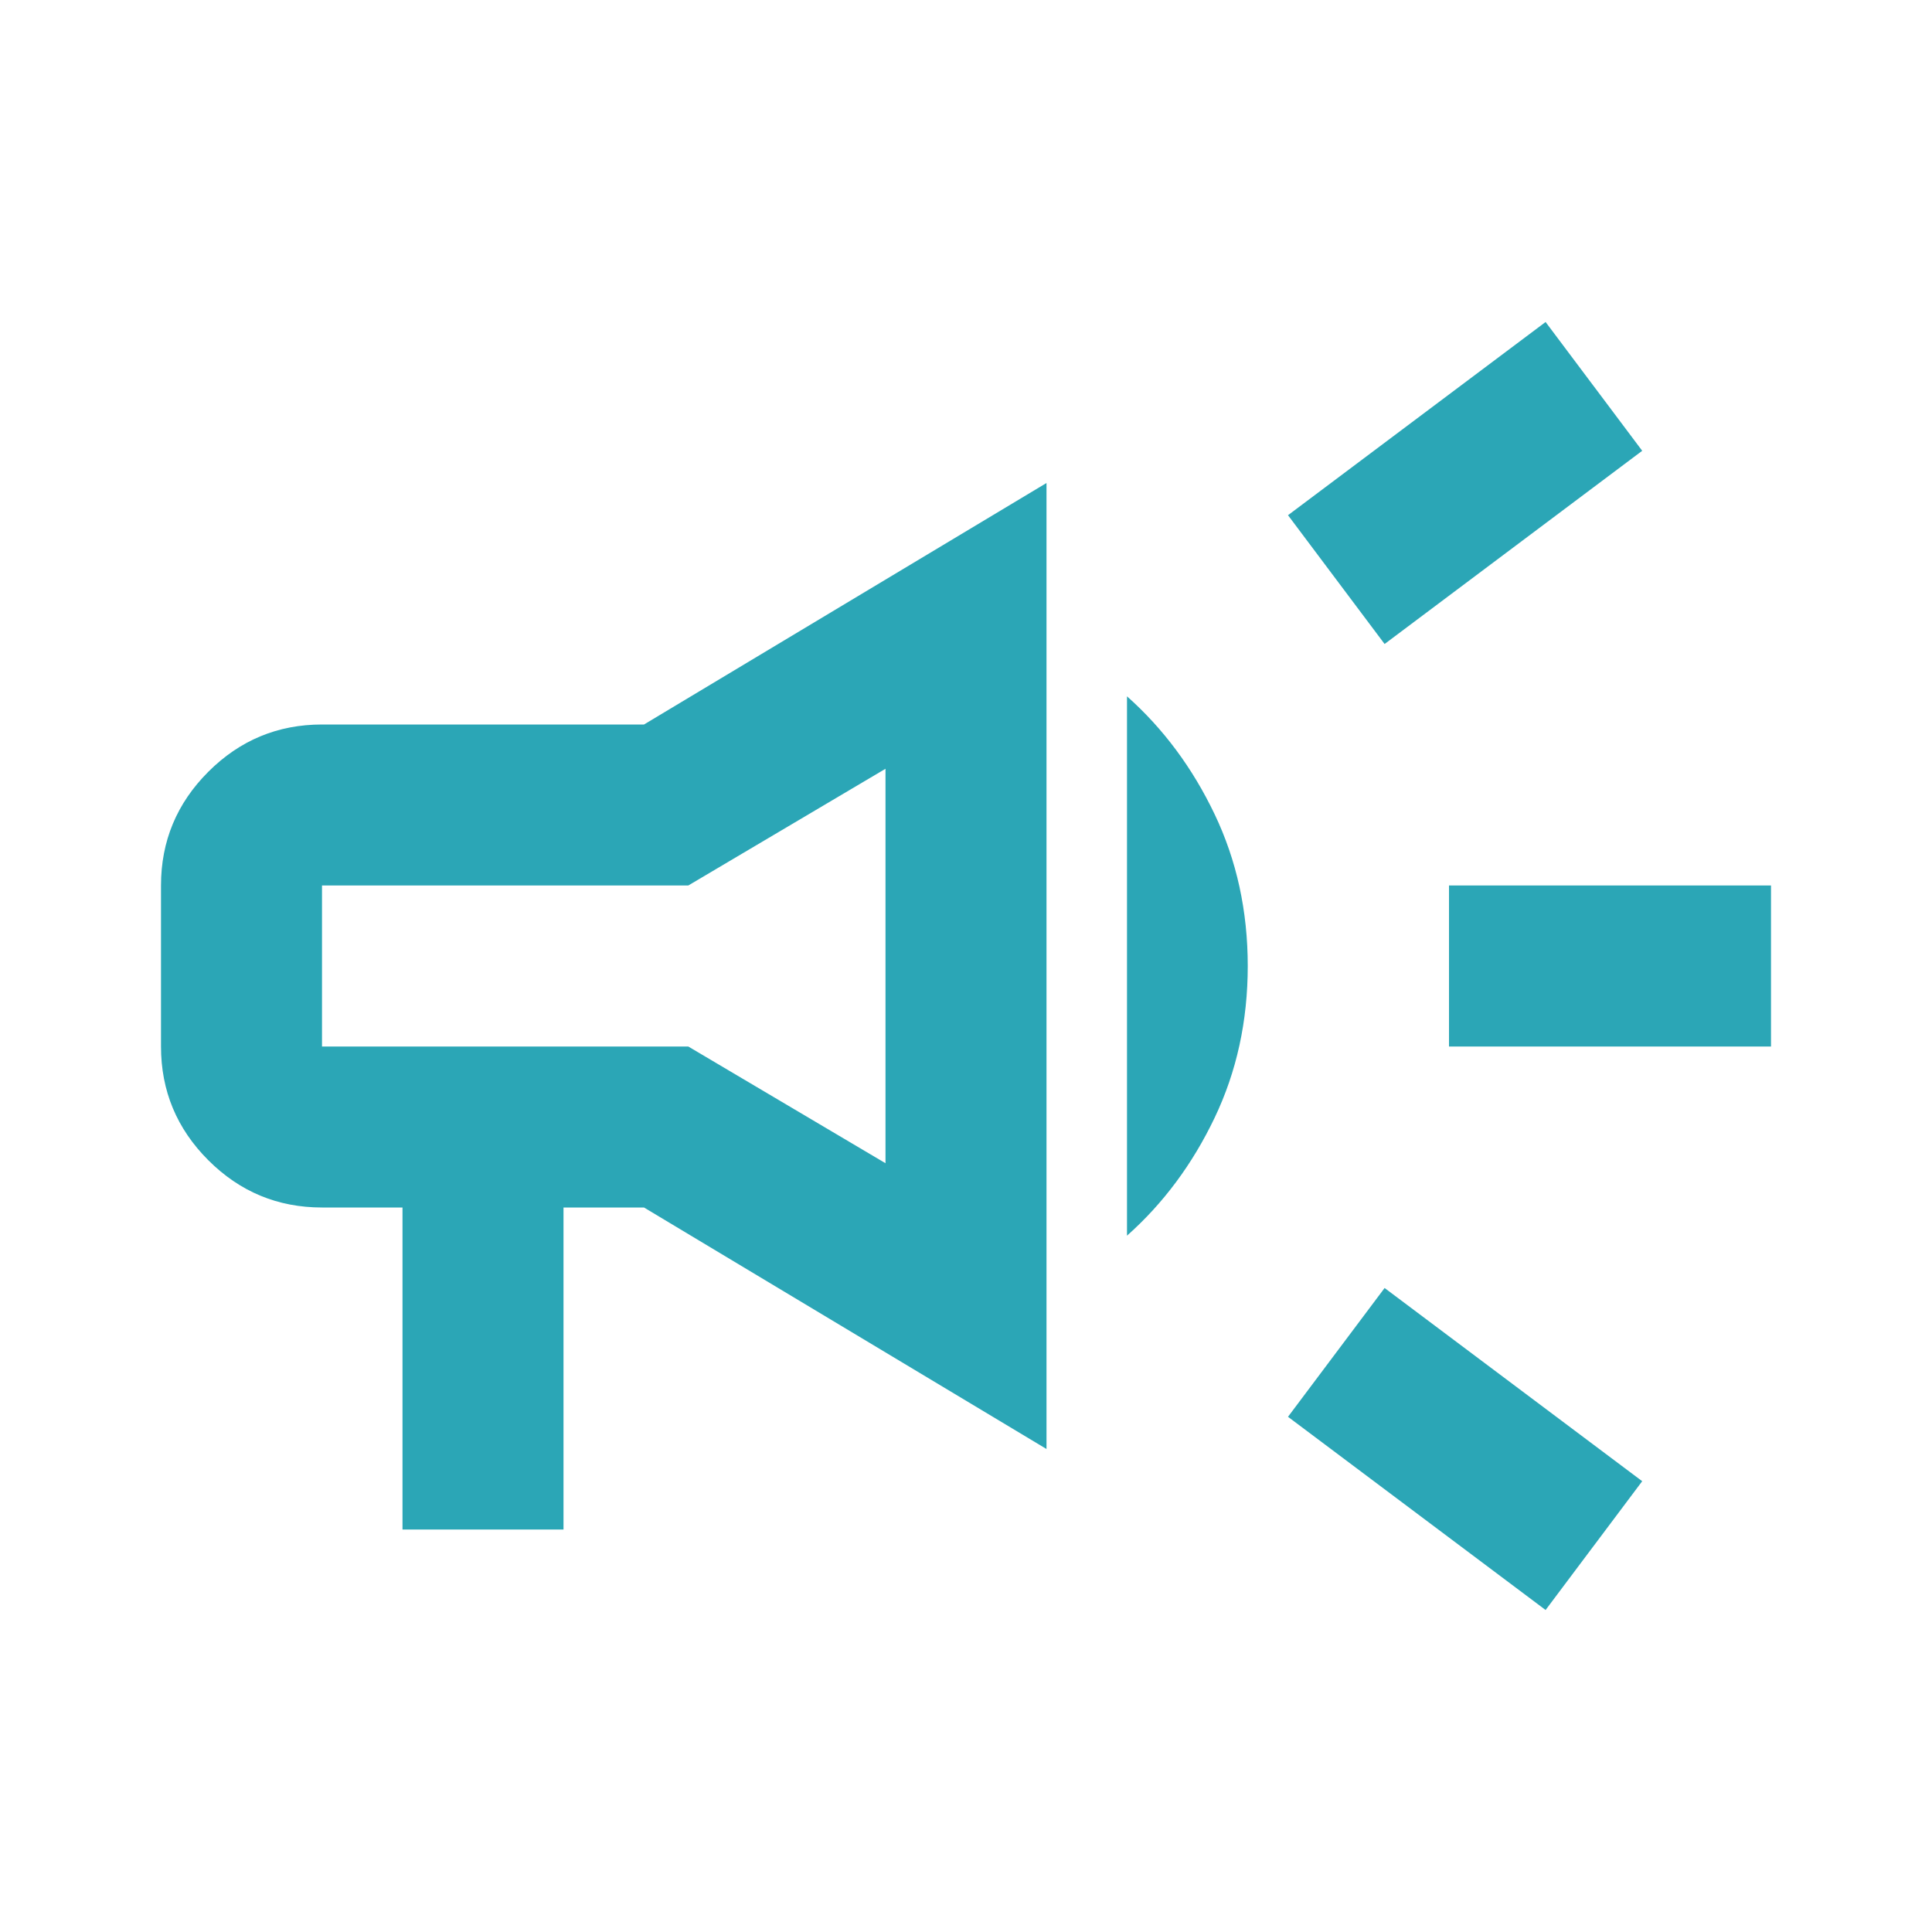
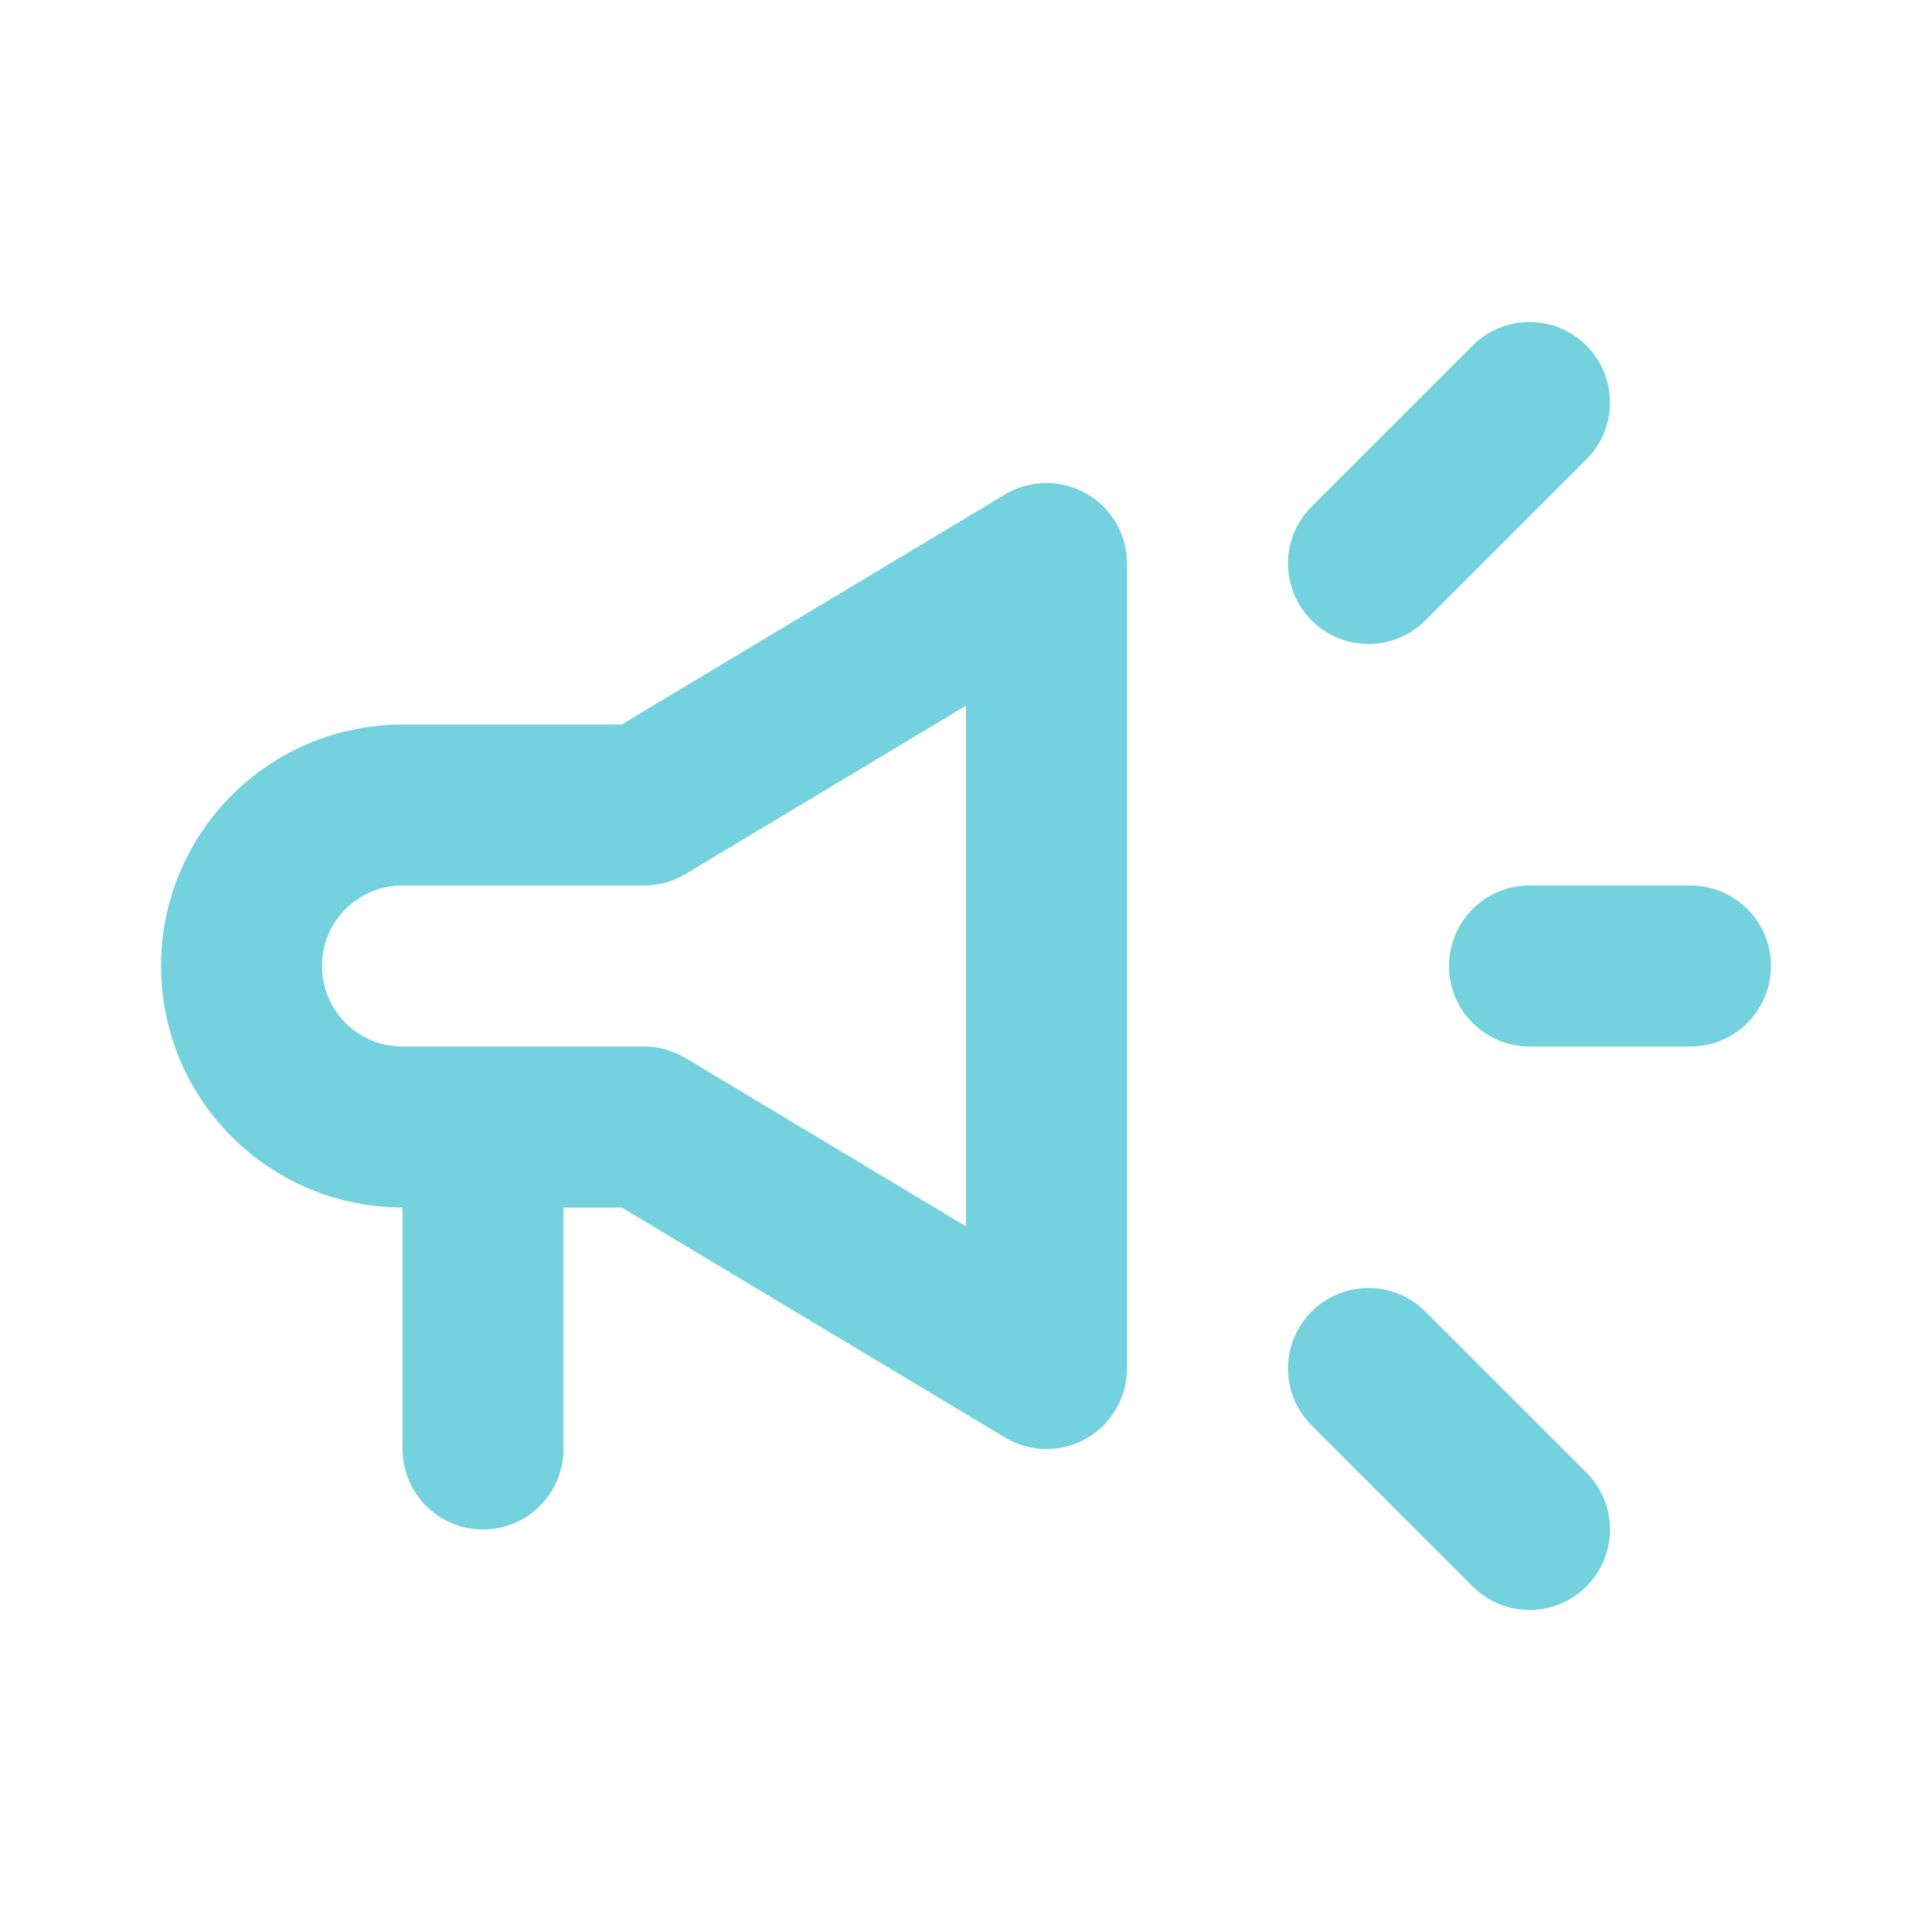
- <svg xmlns="http://www.w3.org/2000/svg" height="24px" viewBox="0 -960 960 960" width="24px" fill="#2BA6B6">
-   <path d="M720-440v-80h160v80H720Zm48 280-128-96 48-64 128 96-48 64Zm-80-480-48-64 128-96 48 64-128 96ZM200-200v-160h-40q-33 0-56.5-23.5T80-440v-80q0-33 23.5-56.5T160-600h160l200-120v480L320-360h-40v160h-80Zm240-182v-196l-98 58H160v80h182l98 58Zm120 36v-268q27 24 43.5 58.5T620-480q0 41-16.5 75.5T560-346ZM300-480Z" />
+ <svg xmlns="http://www.w3.org/2000/svg" width="800px" height="800px" viewBox="0 0 24 24" fill="none">
+   <g id="SVGRepo_bgCarrier" stroke-width="0" />
+   <g id="SVGRepo_tracerCarrier" stroke-linecap="round" stroke-linejoin="round" />
+   <g id="SVGRepo_iconCarrier">
+     <path d="M6 18V14M6 14H8L13 17V7L8 10H5C3.895 10 3 10.895 3 12V12C3 13.105 3.895 14 5 14H6ZM17 7L19 5M17 17L19 19M19 12H21" stroke="#73d2de" stroke-width="2" stroke-linecap="round" stroke-linejoin="round" />
+   </g>
</svg>
